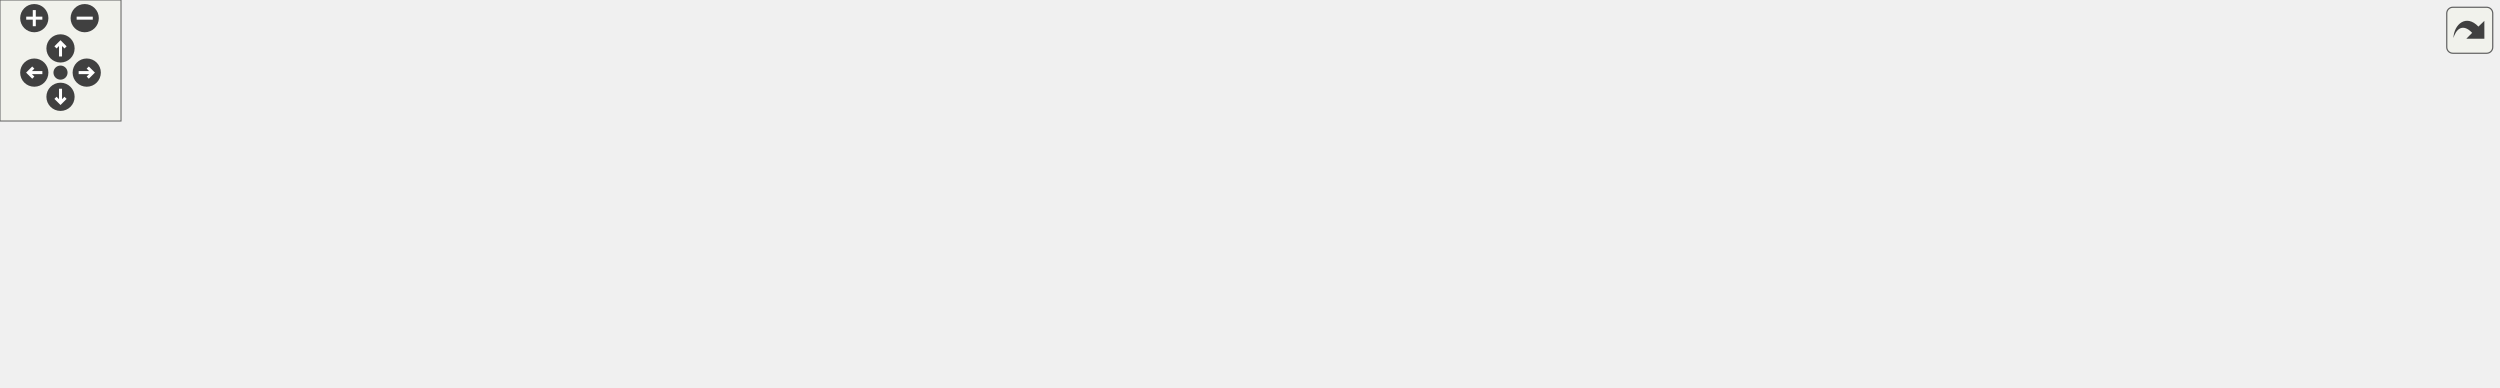
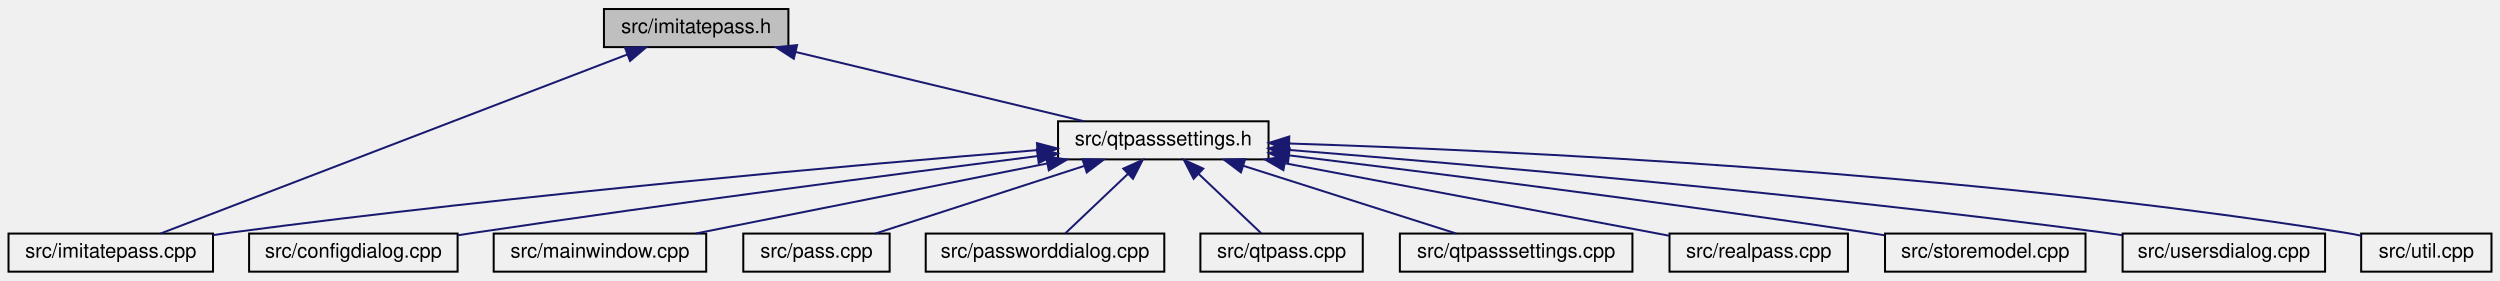
- <svg xmlns="http://www.w3.org/2000/svg" xmlns:xlink="http://www.w3.org/1999/xlink" id="main" version="1.1" xml:space="preserve">
-   <style type="text/css">
- .edge:hover path { stroke: red; }
- .edge:hover polygon { stroke: red; fill: red; }
- </style>
-   <defs>
-     <circle id="rim" cx="0" cy="0" r="7" />
-     <circle id="rim2" cx="0" cy="0" r="3.5" />
-     <g id="zoomPlus">
-       <use xlink:href="#rim" fill="#404040">
-         <set attributeName="fill" to="#808080" begin="zoomplus.mouseover" end="zoomplus.mouseout" />
-       </use>
-       <path d="M-4,0h8M0,-4v8" fill="none" stroke="white" stroke-width="1.5" pointer-events="none" />
+ <svg xmlns="http://www.w3.org/2000/svg" xmlns:xlink="http://www.w3.org/1999/xlink" width="1247pt" height="140pt" viewBox="0.00 0.00 1246.50 140.00">
+   <g id="graph0" class="graph" transform="scale(1 1) rotate(0) translate(4 136)">
+     <g id="node1" class="node">
+       <polygon fill="#bfbfbf" stroke="#000000" points="297,-112.5 297,-131.5 389,-131.5 389,-112.5 297,-112.5" />
+       <text text-anchor="middle" x="343" y="-119.5" font-family="Helvetica,sans-Serif" font-size="10.00" fill="#000000">src/imitatepass.h</text>
    </g>
-     <g id="zoomMin">
-       <use xlink:href="#rim" fill="#404040">
-         <set attributeName="fill" to="#808080" begin="zoomminus.mouseover" end="zoomminus.mouseout" />
-       </use>
-       <path d="M-4,0h8" fill="none" stroke="white" stroke-width="1.5" pointer-events="none" />
-     </g>
-     <g id="dirArrow">
-       <path fill="none" stroke="white" stroke-width="1.5" d="M0,-3.0v7 M-2.5,-0.5L0,-3.0L2.5,-0.5" />
-     </g>
-     <g id="resetDef">
-       <use xlink:href="#rim2" fill="#404040">
-         <set attributeName="fill" to="#808080" begin="reset.mouseover" end="reset.mouseout" />
-       </use>
-     </g>
-   </defs>
-   <svg id="graph" class="graph">
-     <g id="viewport">
-       <g id="node1" class="node">
-         <polygon fill="#bfbfbf" stroke="#000000" points="297,-112.5 297,-131.5 389,-131.5 389,-112.5 297,-112.5" />
-         <text text-anchor="middle" x="343" y="-119.5" font-family="Helvetica,sans-Serif" font-size="10.00" fill="#000000">src/imitatepass.h</text>
-       </g>
-       <g id="node2" class="node">
-         <g id="a_node2">
-           <a xlink:href="qtpasssettings_8h.html" target="_top" xlink:title="src/qtpasssettings.h">
-             <polygon fill="none" stroke="#000000" points="523.5,-56.5 523.5,-75.5 628.5,-75.5 628.5,-56.5 523.5,-56.5" />
-             <text text-anchor="middle" x="576" y="-63.5" font-family="Helvetica,sans-Serif" font-size="10.00" fill="#000000">src/qtpasssettings.h</text>
-           </a>
-         </g>
-       </g>
-       <g id="edge1" class="edge">
-         <path fill="none" stroke="#191970" d="M392.732,-110.047C435.617,-99.74 496.725,-85.053 536.375,-75.524" />
-         <polygon fill="#191970" stroke="#191970" points="391.695,-106.697 382.789,-112.437 393.33,-113.503 391.695,-106.697" />
-       </g>
-       <g id="node4" class="node">
-         <g id="a_node4">
-           <a xlink:href="imitatepass_8cpp.html" target="_top" xlink:title="src/imitatepass.cpp">
-             <polygon fill="none" stroke="#000000" points="0,-.5 0,-19.5 102,-19.5 102,-.5 0,-.5" />
-             <text text-anchor="middle" x="51" y="-7.5" font-family="Helvetica,sans-Serif" font-size="10.00" fill="#000000">src/imitatepass.cpp</text>
-           </a>
-         </g>
-       </g>
-       <g id="edge13" class="edge">
-         <path fill="none" stroke="#191970" d="M308.758,-108.866C249.23,-86.033 128.035,-39.548 75.833,-19.525" />
-         <polygon fill="#191970" stroke="#191970" points="307.514,-112.138 318.104,-112.451 310.021,-105.602 307.514,-112.138" />
-       </g>
-       <g id="node3" class="node">
-         <g id="a_node3">
-           <a xlink:href="configdialog_8cpp.html" target="_top" xlink:title="src/configdialog.cpp">
-             <polygon fill="none" stroke="#000000" points="120,-.5 120,-19.5 224,-19.5 224,-.5 120,-.5" />
-             <text text-anchor="middle" x="172" y="-7.5" font-family="Helvetica,sans-Serif" font-size="10.00" fill="#000000">src/configdialog.cpp</text>
-           </a>
-         </g>
-       </g>
-       <g id="edge2" class="edge">
-         <path fill="none" stroke="#191970" d="M513.101,-58.124C444.251,-49.372 330.645,-34.548 233,-20 230.134,-19.573 227.194,-19.125 224.228,-18.665" />
-         <polygon fill="#191970" stroke="#191970" points="512.981,-61.636 523.342,-59.423 513.862,-54.692 512.981,-61.636" />
-       </g>
-       <g id="edge3" class="edge">
-         <path fill="none" stroke="#191970" d="M513.234,-61.125C423.751,-53.872 254.447,-39.028 111,-20 108.069,-19.611 105.061,-19.188 102.028,-18.742" />
-         <polygon fill="#191970" stroke="#191970" points="512.97,-64.615 523.218,-61.93 513.532,-57.638 512.97,-64.615" />
-       </g>
-       <g id="node5" class="node">
-         <g id="a_node5">
-           <a xlink:href="mainwindow_8cpp.html" target="_top" xlink:title="src/mainwindow.cpp">
-             <polygon fill="none" stroke="#000000" points="242,-.5 242,-19.5 348,-19.5 348,-.5 242,-.5" />
-             <text text-anchor="middle" x="295" y="-7.5" font-family="Helvetica,sans-Serif" font-size="10.00" fill="#000000">src/mainwindow.cpp</text>
-           </a>
-         </g>
-       </g>
-       <g id="edge4" class="edge">
-         <path fill="none" stroke="#191970" d="M517.976,-54.437C466.173,-44.113 391.211,-29.174 342.788,-19.524" />
-         <polygon fill="#191970" stroke="#191970" points="517.522,-57.915 528.014,-56.437 518.891,-51.05 517.522,-57.915" />
-       </g>
-       <g id="node6" class="node">
-         <g id="a_node6">
-           <a xlink:href="pass_8cpp.html" target="_top" xlink:title="src/pass.cpp">
-             <polygon fill="none" stroke="#000000" points="366.5,-.5 366.5,-19.5 439.5,-19.5 439.5,-.5 366.5,-.5" />
-             <text text-anchor="middle" x="403" y="-7.5" font-family="Helvetica,sans-Serif" font-size="10.00" fill="#000000">src/pass.cpp</text>
-           </a>
-         </g>
-       </g>
-       <g id="edge5" class="edge">
-         <path fill="none" stroke="#191970" d="M536.428,-53.191C504.733,-42.931 460.983,-28.769 432.352,-19.501" />
-         <polygon fill="#191970" stroke="#191970" points="535.668,-56.623 546.26,-56.373 537.824,-49.964 535.668,-56.623" />
-       </g>
-       <g id="node7" class="node">
-         <g id="a_node7">
-           <a xlink:href="passworddialog_8cpp.html" target="_top" xlink:title="src/passworddialog.cpp">
-             <polygon fill="none" stroke="#000000" points="457.5,-.5 457.5,-19.5 576.5,-19.5 576.5,-.5 457.5,-.5" />
-             <text text-anchor="middle" x="517" y="-7.5" font-family="Helvetica,sans-Serif" font-size="10.00" fill="#000000">src/passworddialog.cpp</text>
-           </a>
-         </g>
-       </g>
-       <g id="edge6" class="edge">
-         <path fill="none" stroke="#191970" d="M558.469,-49.361C548.262,-39.673 535.753,-27.799 527.159,-19.643" />
-         <polygon fill="#191970" stroke="#191970" points="556.06,-51.9 565.723,-56.245 560.879,-46.823 556.06,-51.9" />
-       </g>
-       <g id="node8" class="node">
-         <g id="a_node8">
-           <a xlink:href="qtpass_8cpp.html" target="_top" xlink:title="src/qtpass.cpp">
-             <polygon fill="none" stroke="#000000" points="594.5,-.5 594.5,-19.5 675.5,-19.5 675.5,-.5 594.5,-.5" />
-             <text text-anchor="middle" x="635" y="-7.5" font-family="Helvetica,sans-Serif" font-size="10.00" fill="#000000">src/qtpass.cpp</text>
-           </a>
-         </g>
-       </g>
-       <g id="edge7" class="edge">
-         <path fill="none" stroke="#191970" d="M593.531,-49.361C603.738,-39.673 616.247,-27.799 624.841,-19.643" />
-         <polygon fill="#191970" stroke="#191970" points="591.121,-46.823 586.277,-56.245 595.94,-51.9 591.121,-46.823" />
-       </g>
-       <g id="node9" class="node">
-         <g id="a_node9">
-           <a xlink:href="qtpasssettings_8cpp.html" target="_top" xlink:title="src/qtpasssettings.cpp">
-             <polygon fill="none" stroke="#000000" points="694,-.5 694,-19.5 810,-19.5 810,-.5 694,-.5" />
-             <text text-anchor="middle" x="752" y="-7.5" font-family="Helvetica,sans-Serif" font-size="10.00" fill="#000000">src/qtpasssettings.cpp</text>
-           </a>
-         </g>
-       </g>
-       <g id="edge8" class="edge">
-         <path fill="none" stroke="#191970" d="M615.84,-53.324C648.117,-43.054 692.885,-28.809 722.139,-19.501" />
-         <polygon fill="#191970" stroke="#191970" points="614.723,-50.006 606.255,-56.373 616.846,-56.676 614.723,-50.006" />
-       </g>
-       <g id="node10" class="node">
-         <g id="a_node10">
-           <a xlink:href="realpass_8cpp.html" target="_top" xlink:title="src/realpass.cpp">
-             <polygon fill="none" stroke="#000000" points="828.5,-.5 828.5,-19.5 917.5,-19.5 917.5,-.5 828.5,-.5" />
-             <text text-anchor="middle" x="873" y="-7.5" font-family="Helvetica,sans-Serif" font-size="10.00" fill="#000000">src/realpass.cpp</text>
-           </a>
-         </g>
-       </g>
-       <g id="edge9" class="edge">
-         <path fill="none" stroke="#191970" d="M636.663,-54.562C693.554,-43.835 777.295,-28.045 828.316,-18.425" />
-         <polygon fill="#191970" stroke="#191970" points="635.897,-51.145 626.719,-56.437 637.194,-58.023 635.897,-51.145" />
-       </g>
-       <g id="node11" class="node">
-         <g id="a_node11">
-           <a xlink:href="storemodel_8cpp.html" target="_top" xlink:title="src/storemodel.cpp">
-             <polygon fill="none" stroke="#000000" points="936,-.5 936,-19.5 1036,-19.5 1036,-.5 936,-.5" />
-             <text text-anchor="middle" x="986" y="-7.5" font-family="Helvetica,sans-Serif" font-size="10.00" fill="#000000">src/storemodel.cpp</text>
-           </a>
-         </g>
-       </g>
-       <g id="edge10" class="edge">
-         <path fill="none" stroke="#191970" d="M638.737,-58.5C709.036,-49.927 826.351,-35.119 927,-20 929.877,-19.568 932.83,-19.111 935.808,-18.639" />
-         <polygon fill="#191970" stroke="#191970" points="638.218,-55.037 628.713,-59.718 639.063,-61.986 638.218,-55.037" />
-       </g>
-       <g id="node12" class="node">
-         <g id="a_node12">
-           <a xlink:href="usersdialog_8cpp.html" target="_top" xlink:title="src/usersdialog.cpp">
-             <polygon fill="none" stroke="#000000" points="1054.5,-.5 1054.5,-19.5 1155.5,-19.5 1155.5,-.5 1054.5,-.5" />
-             <text text-anchor="middle" x="1105" y="-7.5" font-family="Helvetica,sans-Serif" font-size="10.00" fill="#000000">src/usersdialog.cpp</text>
-           </a>
-         </g>
-       </g>
-       <g id="edge11" class="edge">
-         <path fill="none" stroke="#191970" d="M638.578,-61.212C728.639,-54.014 899.932,-39.181 1045,-20 1048.036,-19.599 1051.154,-19.16 1054.297,-18.697" />
-         <polygon fill="#191970" stroke="#191970" points="638.225,-57.728 628.533,-62.01 638.779,-64.706 638.225,-57.728" />
-       </g>
-       <g id="node13" class="node">
-         <g id="a_node13">
-           <a xlink:href="util_8cpp.html" target="_top" xlink:title="src/util.cpp">
-             <polygon fill="none" stroke="#000000" points="1173.5,-.5 1173.5,-19.5 1238.5,-19.5 1238.5,-.5 1173.5,-.5" />
-             <text text-anchor="middle" x="1206" y="-7.5" font-family="Helvetica,sans-Serif" font-size="10.00" fill="#000000">src/util.cpp</text>
-           </a>
-         </g>
-       </g>
-       <g id="edge12" class="edge">
-         <path fill="none" stroke="#191970" d="M638.818,-64.416C746.934,-60.952 974.9,-50.403 1165,-20 1167.749,-19.56 1170.586,-19.031 1173.423,-18.448" />
-         <polygon fill="#191970" stroke="#191970" points="638.621,-60.921 628.734,-64.73 638.838,-67.917 638.621,-60.921" />
+     <g id="node2" class="node">
+       <g id="a_node2">
+         <a xlink:href="$qtpasssettings_8h.html" xlink:title="src/qtpasssettings.h">
+           <polygon fill="none" stroke="#000000" points="523.5,-56.5 523.5,-75.5 628.5,-75.5 628.5,-56.5 523.5,-56.5" />
+           <text text-anchor="middle" x="576" y="-63.5" font-family="Helvetica,sans-Serif" font-size="10.00" fill="#000000">src/qtpasssettings.h</text>
+         </a>
      </g>
    </g>
-   </svg>
-   <g id="navigator" transform="translate(0 0)" fill="#404254">
-     <rect fill="#f2f5e9" fill-opacity="0.5" stroke="#606060" stroke-width=".5" x="0" y="0" width="60" height="60" />
-     <use id="zoomplus" xlink:href="#zoomPlus" x="17" y="9" />
-     <use id="zoomminus" xlink:href="#zoomMin" x="42" y="9" />
-     <use id="reset" xlink:href="#resetDef" x="30" y="36" />
-     <g id="arrowUp" xlink:href="#dirArrow" transform="translate(30 24)">
-       <use xlink:href="#rim" fill="#404040">
-         <set attributeName="fill" to="#808080" begin="arrowUp.mouseover" end="arrowUp.mouseout" />
-       </use>
-       <path fill="none" stroke="white" stroke-width="1.5" d="M0,-3.0v7 M-2.5,-0.5L0,-3.0L2.5,-0.5" />
+     <g id="edge1" class="edge">
+       <path fill="none" stroke="#191970" d="M392.732,-110.047C435.617,-99.74 496.725,-85.053 536.375,-75.524" />
+       <polygon fill="#191970" stroke="#191970" points="391.695,-106.697 382.789,-112.437 393.33,-113.503 391.695,-106.697" />
    </g>
-     <g id="arrowRight" xlink:href="#dirArrow" transform="rotate(90) translate(36 -43)">
-       <use xlink:href="#rim" fill="#404040">
-         <set attributeName="fill" to="#808080" begin="arrowRight.mouseover" end="arrowRight.mouseout" />
-       </use>
-       <path fill="none" stroke="white" stroke-width="1.5" d="M0,-3.0v7 M-2.5,-0.5L0,-3.0L2.5,-0.5" />
+     <g id="node4" class="node">
+       <g id="a_node4">
+         <a xlink:href="$imitatepass_8cpp.html" xlink:title="src/imitatepass.cpp">
+           <polygon fill="none" stroke="#000000" points="0,-.5 0,-19.5 102,-19.5 102,-.5 0,-.5" />
+           <text text-anchor="middle" x="51" y="-7.5" font-family="Helvetica,sans-Serif" font-size="10.00" fill="#000000">src/imitatepass.cpp</text>
+         </a>
+       </g>
    </g>
-     <g id="arrowDown" xlink:href="#dirArrow" transform="rotate(180) translate(-30 -48)">
-       <use xlink:href="#rim" fill="#404040">
-         <set attributeName="fill" to="#808080" begin="arrowDown.mouseover" end="arrowDown.mouseout" />
-       </use>
-       <path fill="none" stroke="white" stroke-width="1.5" d="M0,-3.0v7 M-2.5,-0.5L0,-3.0L2.5,-0.5" />
+     <g id="edge13" class="edge">
+       <path fill="none" stroke="#191970" d="M308.758,-108.866C249.23,-86.033 128.035,-39.548 75.833,-19.525" />
+       <polygon fill="#191970" stroke="#191970" points="307.514,-112.138 318.104,-112.451 310.021,-105.602 307.514,-112.138" />
    </g>
-     <g id="arrowLeft" xlink:href="#dirArrow" transform="rotate(270) translate(-36 17)">
-       <use xlink:href="#rim" fill="#404040">
-         <set attributeName="fill" to="#808080" begin="arrowLeft.mouseover" end="arrowLeft.mouseout" />
-       </use>
-       <path fill="none" stroke="white" stroke-width="1.5" d="M0,-3.0v7 M-2.5,-0.5L0,-3.0L2.5,-0.5" />
+     <g id="node3" class="node">
+       <g id="a_node3">
+         <a xlink:href="$configdialog_8cpp.html" xlink:title="src/configdialog.cpp">
+           <polygon fill="none" stroke="#000000" points="120,-.5 120,-19.5 224,-19.5 224,-.5 120,-.5" />
+           <text text-anchor="middle" x="172" y="-7.5" font-family="Helvetica,sans-Serif" font-size="10.00" fill="#000000">src/configdialog.cpp</text>
+         </a>
+       </g>
+     </g>
+     <g id="edge2" class="edge">
+       <path fill="none" stroke="#191970" d="M513.101,-58.124C444.251,-49.372 330.645,-34.548 233,-20 230.134,-19.573 227.194,-19.125 224.228,-18.665" />
+       <polygon fill="#191970" stroke="#191970" points="512.981,-61.636 523.342,-59.423 513.862,-54.692 512.981,-61.636" />
+     </g>
+     <g id="edge3" class="edge">
+       <path fill="none" stroke="#191970" d="M513.234,-61.125C423.751,-53.872 254.447,-39.028 111,-20 108.069,-19.611 105.061,-19.188 102.028,-18.742" />
+       <polygon fill="#191970" stroke="#191970" points="512.97,-64.615 523.218,-61.93 513.532,-57.638 512.97,-64.615" />
+     </g>
+     <g id="node5" class="node">
+       <g id="a_node5">
+         <a xlink:href="$mainwindow_8cpp.html" xlink:title="src/mainwindow.cpp">
+           <polygon fill="none" stroke="#000000" points="242,-.5 242,-19.5 348,-19.5 348,-.5 242,-.5" />
+           <text text-anchor="middle" x="295" y="-7.5" font-family="Helvetica,sans-Serif" font-size="10.00" fill="#000000">src/mainwindow.cpp</text>
+         </a>
+       </g>
+     </g>
+     <g id="edge4" class="edge">
+       <path fill="none" stroke="#191970" d="M517.976,-54.437C466.173,-44.113 391.211,-29.174 342.788,-19.524" />
+       <polygon fill="#191970" stroke="#191970" points="517.522,-57.915 528.014,-56.437 518.891,-51.05 517.522,-57.915" />
+     </g>
+     <g id="node6" class="node">
+       <g id="a_node6">
+         <a xlink:href="$pass_8cpp.html" xlink:title="src/pass.cpp">
+           <polygon fill="none" stroke="#000000" points="366.5,-.5 366.5,-19.5 439.5,-19.5 439.5,-.5 366.5,-.5" />
+           <text text-anchor="middle" x="403" y="-7.5" font-family="Helvetica,sans-Serif" font-size="10.00" fill="#000000">src/pass.cpp</text>
+         </a>
+       </g>
+     </g>
+     <g id="edge5" class="edge">
+       <path fill="none" stroke="#191970" d="M536.428,-53.191C504.733,-42.931 460.983,-28.769 432.352,-19.501" />
+       <polygon fill="#191970" stroke="#191970" points="535.668,-56.623 546.26,-56.373 537.824,-49.964 535.668,-56.623" />
+     </g>
+     <g id="node7" class="node">
+       <g id="a_node7">
+         <a xlink:href="$passworddialog_8cpp.html" xlink:title="src/passworddialog.cpp">
+           <polygon fill="none" stroke="#000000" points="457.5,-.5 457.5,-19.5 576.5,-19.5 576.5,-.5 457.5,-.5" />
+           <text text-anchor="middle" x="517" y="-7.5" font-family="Helvetica,sans-Serif" font-size="10.00" fill="#000000">src/passworddialog.cpp</text>
+         </a>
+       </g>
+     </g>
+     <g id="edge6" class="edge">
+       <path fill="none" stroke="#191970" d="M558.469,-49.361C548.262,-39.673 535.753,-27.799 527.159,-19.643" />
+       <polygon fill="#191970" stroke="#191970" points="556.06,-51.9 565.723,-56.245 560.879,-46.823 556.06,-51.9" />
+     </g>
+     <g id="node8" class="node">
+       <g id="a_node8">
+         <a xlink:href="$qtpass_8cpp.html" xlink:title="src/qtpass.cpp">
+           <polygon fill="none" stroke="#000000" points="594.5,-.5 594.5,-19.5 675.5,-19.5 675.5,-.5 594.5,-.5" />
+           <text text-anchor="middle" x="635" y="-7.5" font-family="Helvetica,sans-Serif" font-size="10.00" fill="#000000">src/qtpass.cpp</text>
+         </a>
+       </g>
+     </g>
+     <g id="edge7" class="edge">
+       <path fill="none" stroke="#191970" d="M593.531,-49.361C603.738,-39.673 616.247,-27.799 624.841,-19.643" />
+       <polygon fill="#191970" stroke="#191970" points="591.121,-46.823 586.277,-56.245 595.94,-51.9 591.121,-46.823" />
+     </g>
+     <g id="node9" class="node">
+       <g id="a_node9">
+         <a xlink:href="$qtpasssettings_8cpp.html" xlink:title="src/qtpasssettings.cpp">
+           <polygon fill="none" stroke="#000000" points="694,-.5 694,-19.5 810,-19.5 810,-.5 694,-.5" />
+           <text text-anchor="middle" x="752" y="-7.5" font-family="Helvetica,sans-Serif" font-size="10.00" fill="#000000">src/qtpasssettings.cpp</text>
+         </a>
+       </g>
+     </g>
+     <g id="edge8" class="edge">
+       <path fill="none" stroke="#191970" d="M615.84,-53.324C648.117,-43.054 692.885,-28.809 722.139,-19.501" />
+       <polygon fill="#191970" stroke="#191970" points="614.723,-50.006 606.255,-56.373 616.846,-56.676 614.723,-50.006" />
+     </g>
+     <g id="node10" class="node">
+       <g id="a_node10">
+         <a xlink:href="$realpass_8cpp.html" xlink:title="src/realpass.cpp">
+           <polygon fill="none" stroke="#000000" points="828.5,-.5 828.5,-19.5 917.5,-19.5 917.5,-.5 828.5,-.5" />
+           <text text-anchor="middle" x="873" y="-7.5" font-family="Helvetica,sans-Serif" font-size="10.00" fill="#000000">src/realpass.cpp</text>
+         </a>
+       </g>
+     </g>
+     <g id="edge9" class="edge">
+       <path fill="none" stroke="#191970" d="M636.663,-54.562C693.554,-43.835 777.295,-28.045 828.316,-18.425" />
+       <polygon fill="#191970" stroke="#191970" points="635.897,-51.145 626.719,-56.437 637.194,-58.023 635.897,-51.145" />
+     </g>
+     <g id="node11" class="node">
+       <g id="a_node11">
+         <a xlink:href="$storemodel_8cpp.html" xlink:title="src/storemodel.cpp">
+           <polygon fill="none" stroke="#000000" points="936,-.5 936,-19.5 1036,-19.5 1036,-.5 936,-.5" />
+           <text text-anchor="middle" x="986" y="-7.5" font-family="Helvetica,sans-Serif" font-size="10.00" fill="#000000">src/storemodel.cpp</text>
+         </a>
+       </g>
+     </g>
+     <g id="edge10" class="edge">
+       <path fill="none" stroke="#191970" d="M638.737,-58.5C709.036,-49.927 826.351,-35.119 927,-20 929.877,-19.568 932.83,-19.111 935.808,-18.639" />
+       <polygon fill="#191970" stroke="#191970" points="638.218,-55.037 628.713,-59.718 639.063,-61.986 638.218,-55.037" />
+     </g>
+     <g id="node12" class="node">
+       <g id="a_node12">
+         <a xlink:href="$usersdialog_8cpp.html" xlink:title="src/usersdialog.cpp">
+           <polygon fill="none" stroke="#000000" points="1054.5,-.5 1054.5,-19.5 1155.5,-19.5 1155.5,-.5 1054.5,-.5" />
+           <text text-anchor="middle" x="1105" y="-7.5" font-family="Helvetica,sans-Serif" font-size="10.00" fill="#000000">src/usersdialog.cpp</text>
+         </a>
+       </g>
+     </g>
+     <g id="edge11" class="edge">
+       <path fill="none" stroke="#191970" d="M638.578,-61.212C728.639,-54.014 899.932,-39.181 1045,-20 1048.036,-19.599 1051.154,-19.16 1054.297,-18.697" />
+       <polygon fill="#191970" stroke="#191970" points="638.225,-57.728 628.533,-62.01 638.779,-64.706 638.225,-57.728" />
+     </g>
+     <g id="node13" class="node">
+       <g id="a_node13">
+         <a xlink:href="$util_8cpp.html" xlink:title="src/util.cpp">
+           <polygon fill="none" stroke="#000000" points="1173.5,-.5 1173.5,-19.5 1238.5,-19.5 1238.5,-.5 1173.5,-.5" />
+           <text text-anchor="middle" x="1206" y="-7.5" font-family="Helvetica,sans-Serif" font-size="10.00" fill="#000000">src/util.cpp</text>
+         </a>
+       </g>
+     </g>
+     <g id="edge12" class="edge">
+       <path fill="none" stroke="#191970" d="M638.818,-64.416C746.934,-60.952 974.9,-50.403 1165,-20 1167.749,-19.56 1170.586,-19.031 1173.423,-18.448" />
+       <polygon fill="#191970" stroke="#191970" points="638.621,-60.921 628.734,-64.73 638.838,-67.917 638.621,-60.921" />
    </g>
  </g>
-   <svg viewBox="0 0 15 15" width="100%" height="30px" preserveAspectRatio="xMaxYMin meet">
-     <g id="arrow_out" transform="scale(0.3 0.3)">
-       <a xlink:href="imitatepass_8h__dep__incl_org.svg" target="_base">
-         <rect id="button" ry="5" rx="5" y="6" x="6" height="38" width="38" fill="#f2f5e9" fill-opacity="0.5" stroke="#606060" stroke-width="1.0" />
-         <path id="arrow" d="M 11.5,31.437 C 11.94,20.098 22.043,11.323 32.159,21.979 L 37.069,17.246 C 37.069,17.246 37.088,32 37.088,32 L 22.16,31.978 C 22.16,31.978 26.998,27.14 26.998,27.14 C 18.529,18.264 13.292,25.23 11.5,31.437 z" style="fill:#404040;" />
-       </a>
-     </g>
-   </svg>
</svg>
